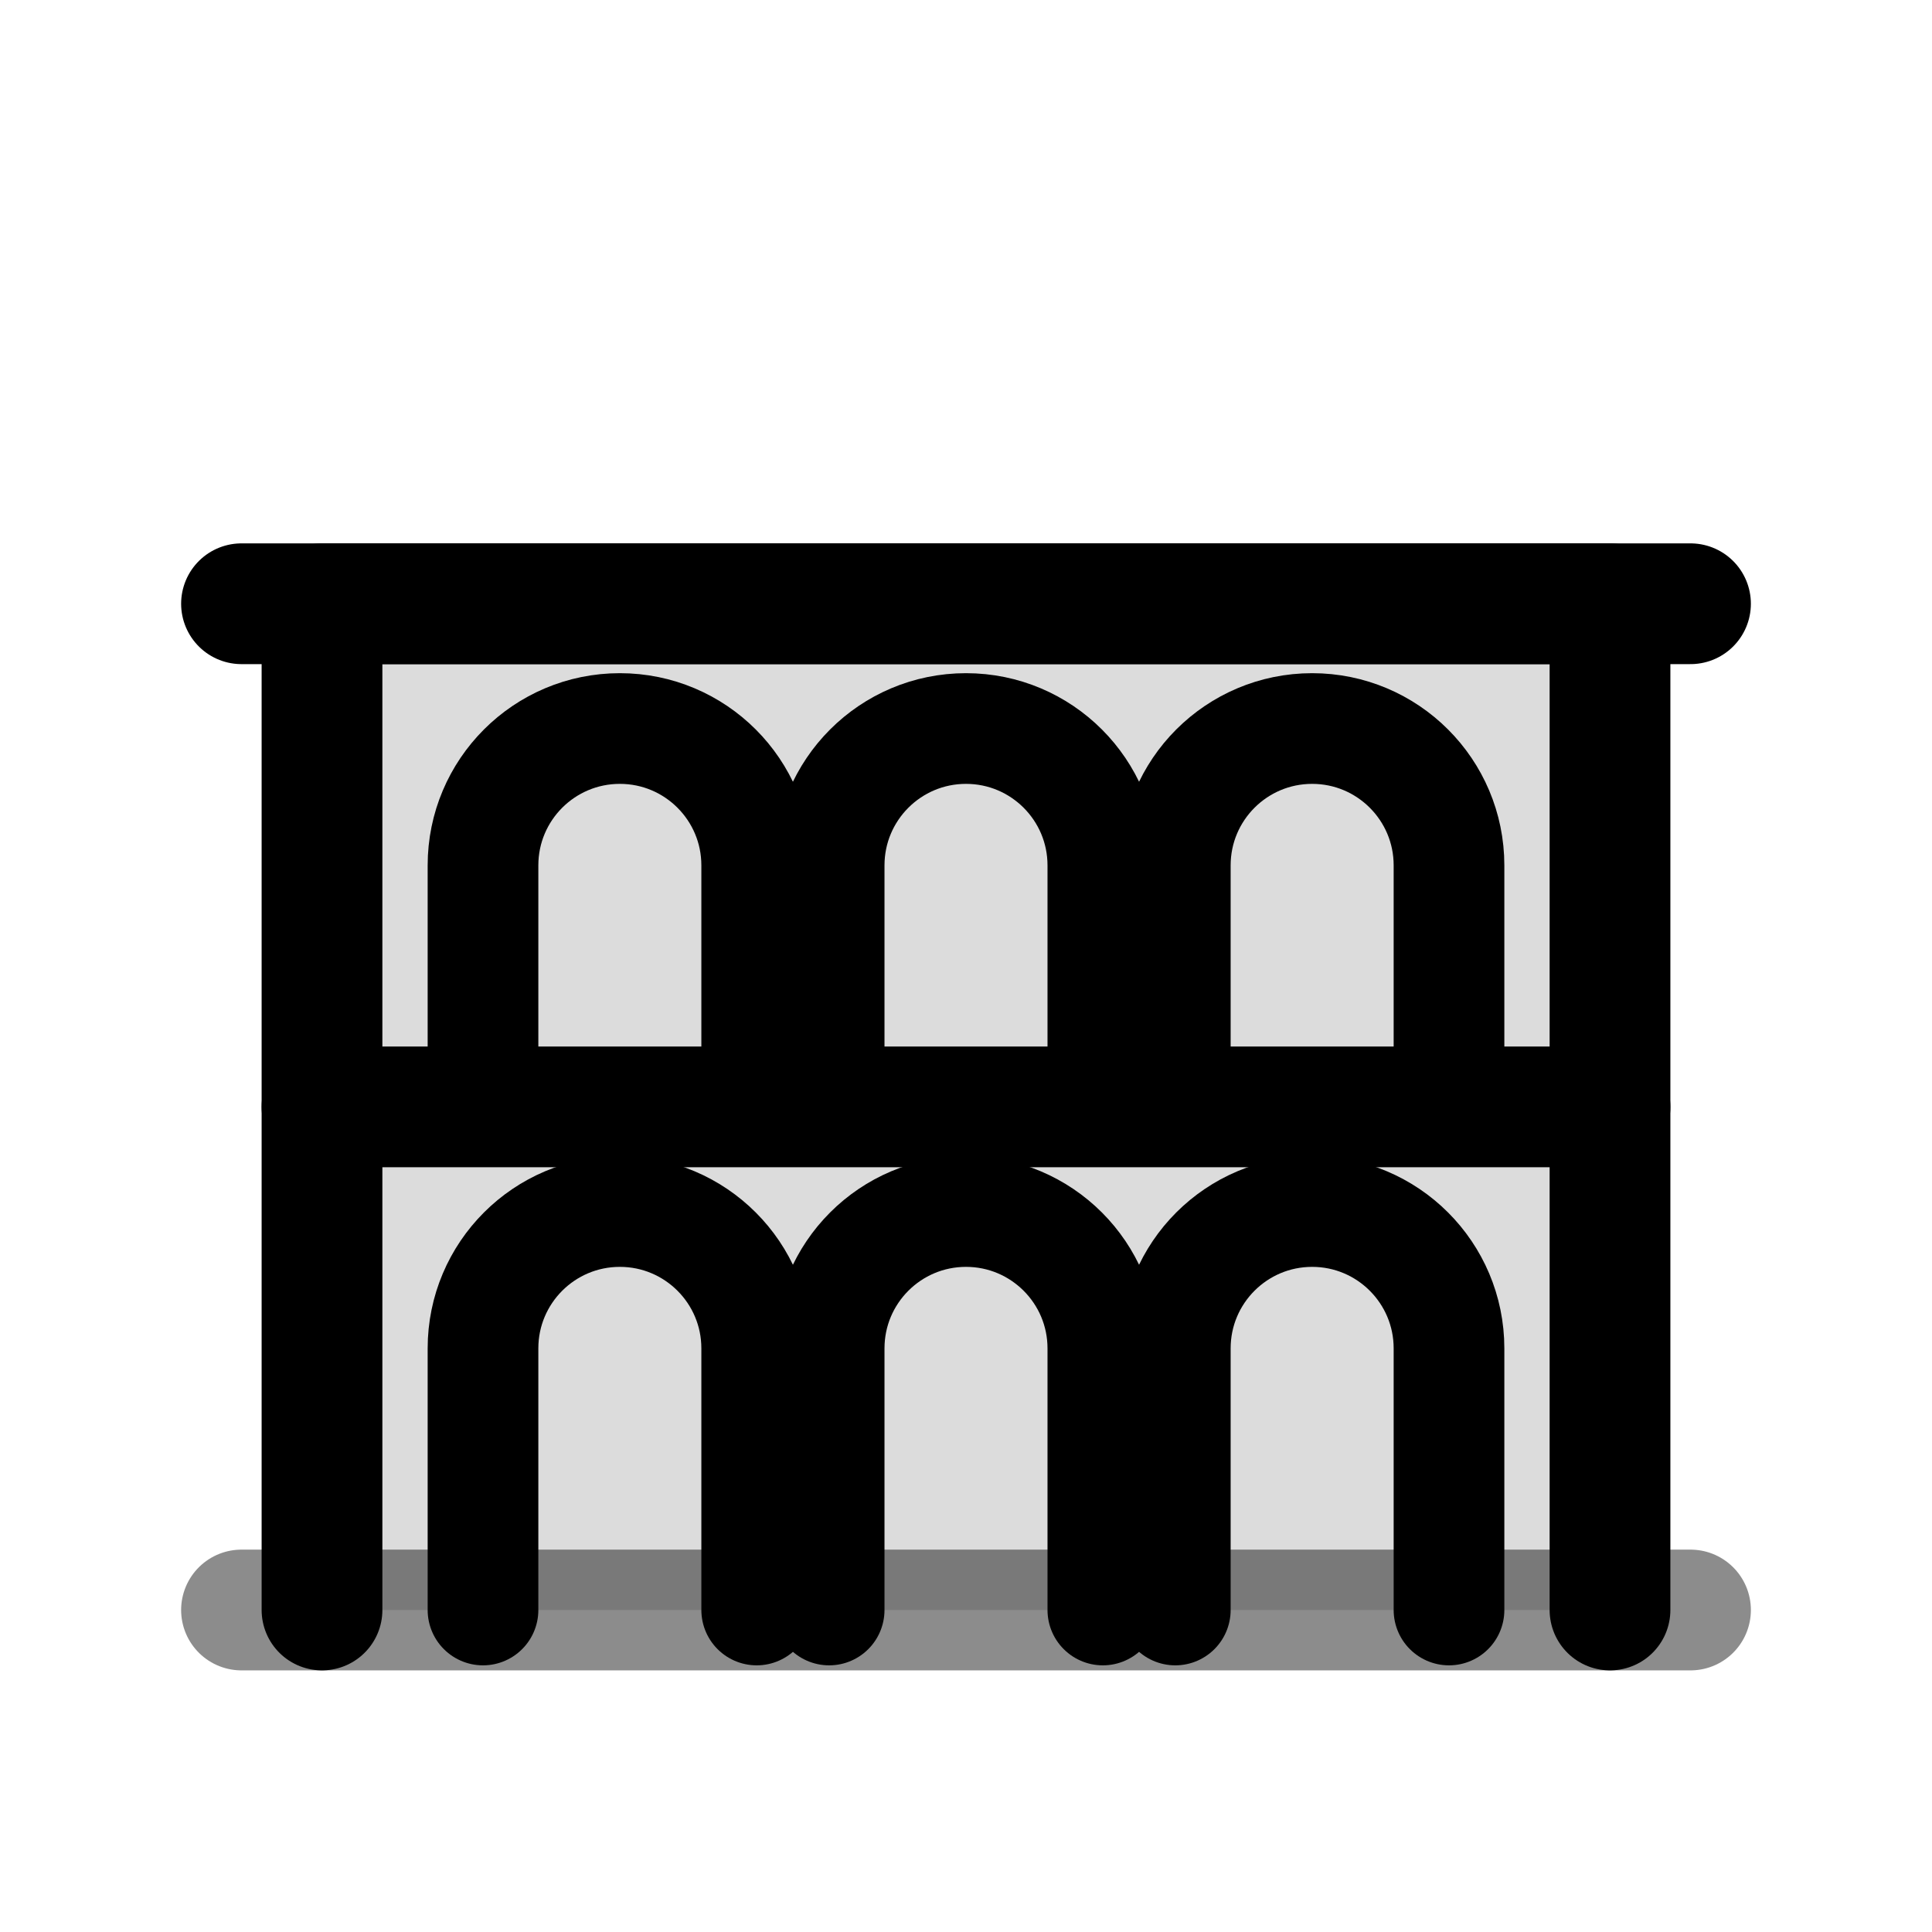
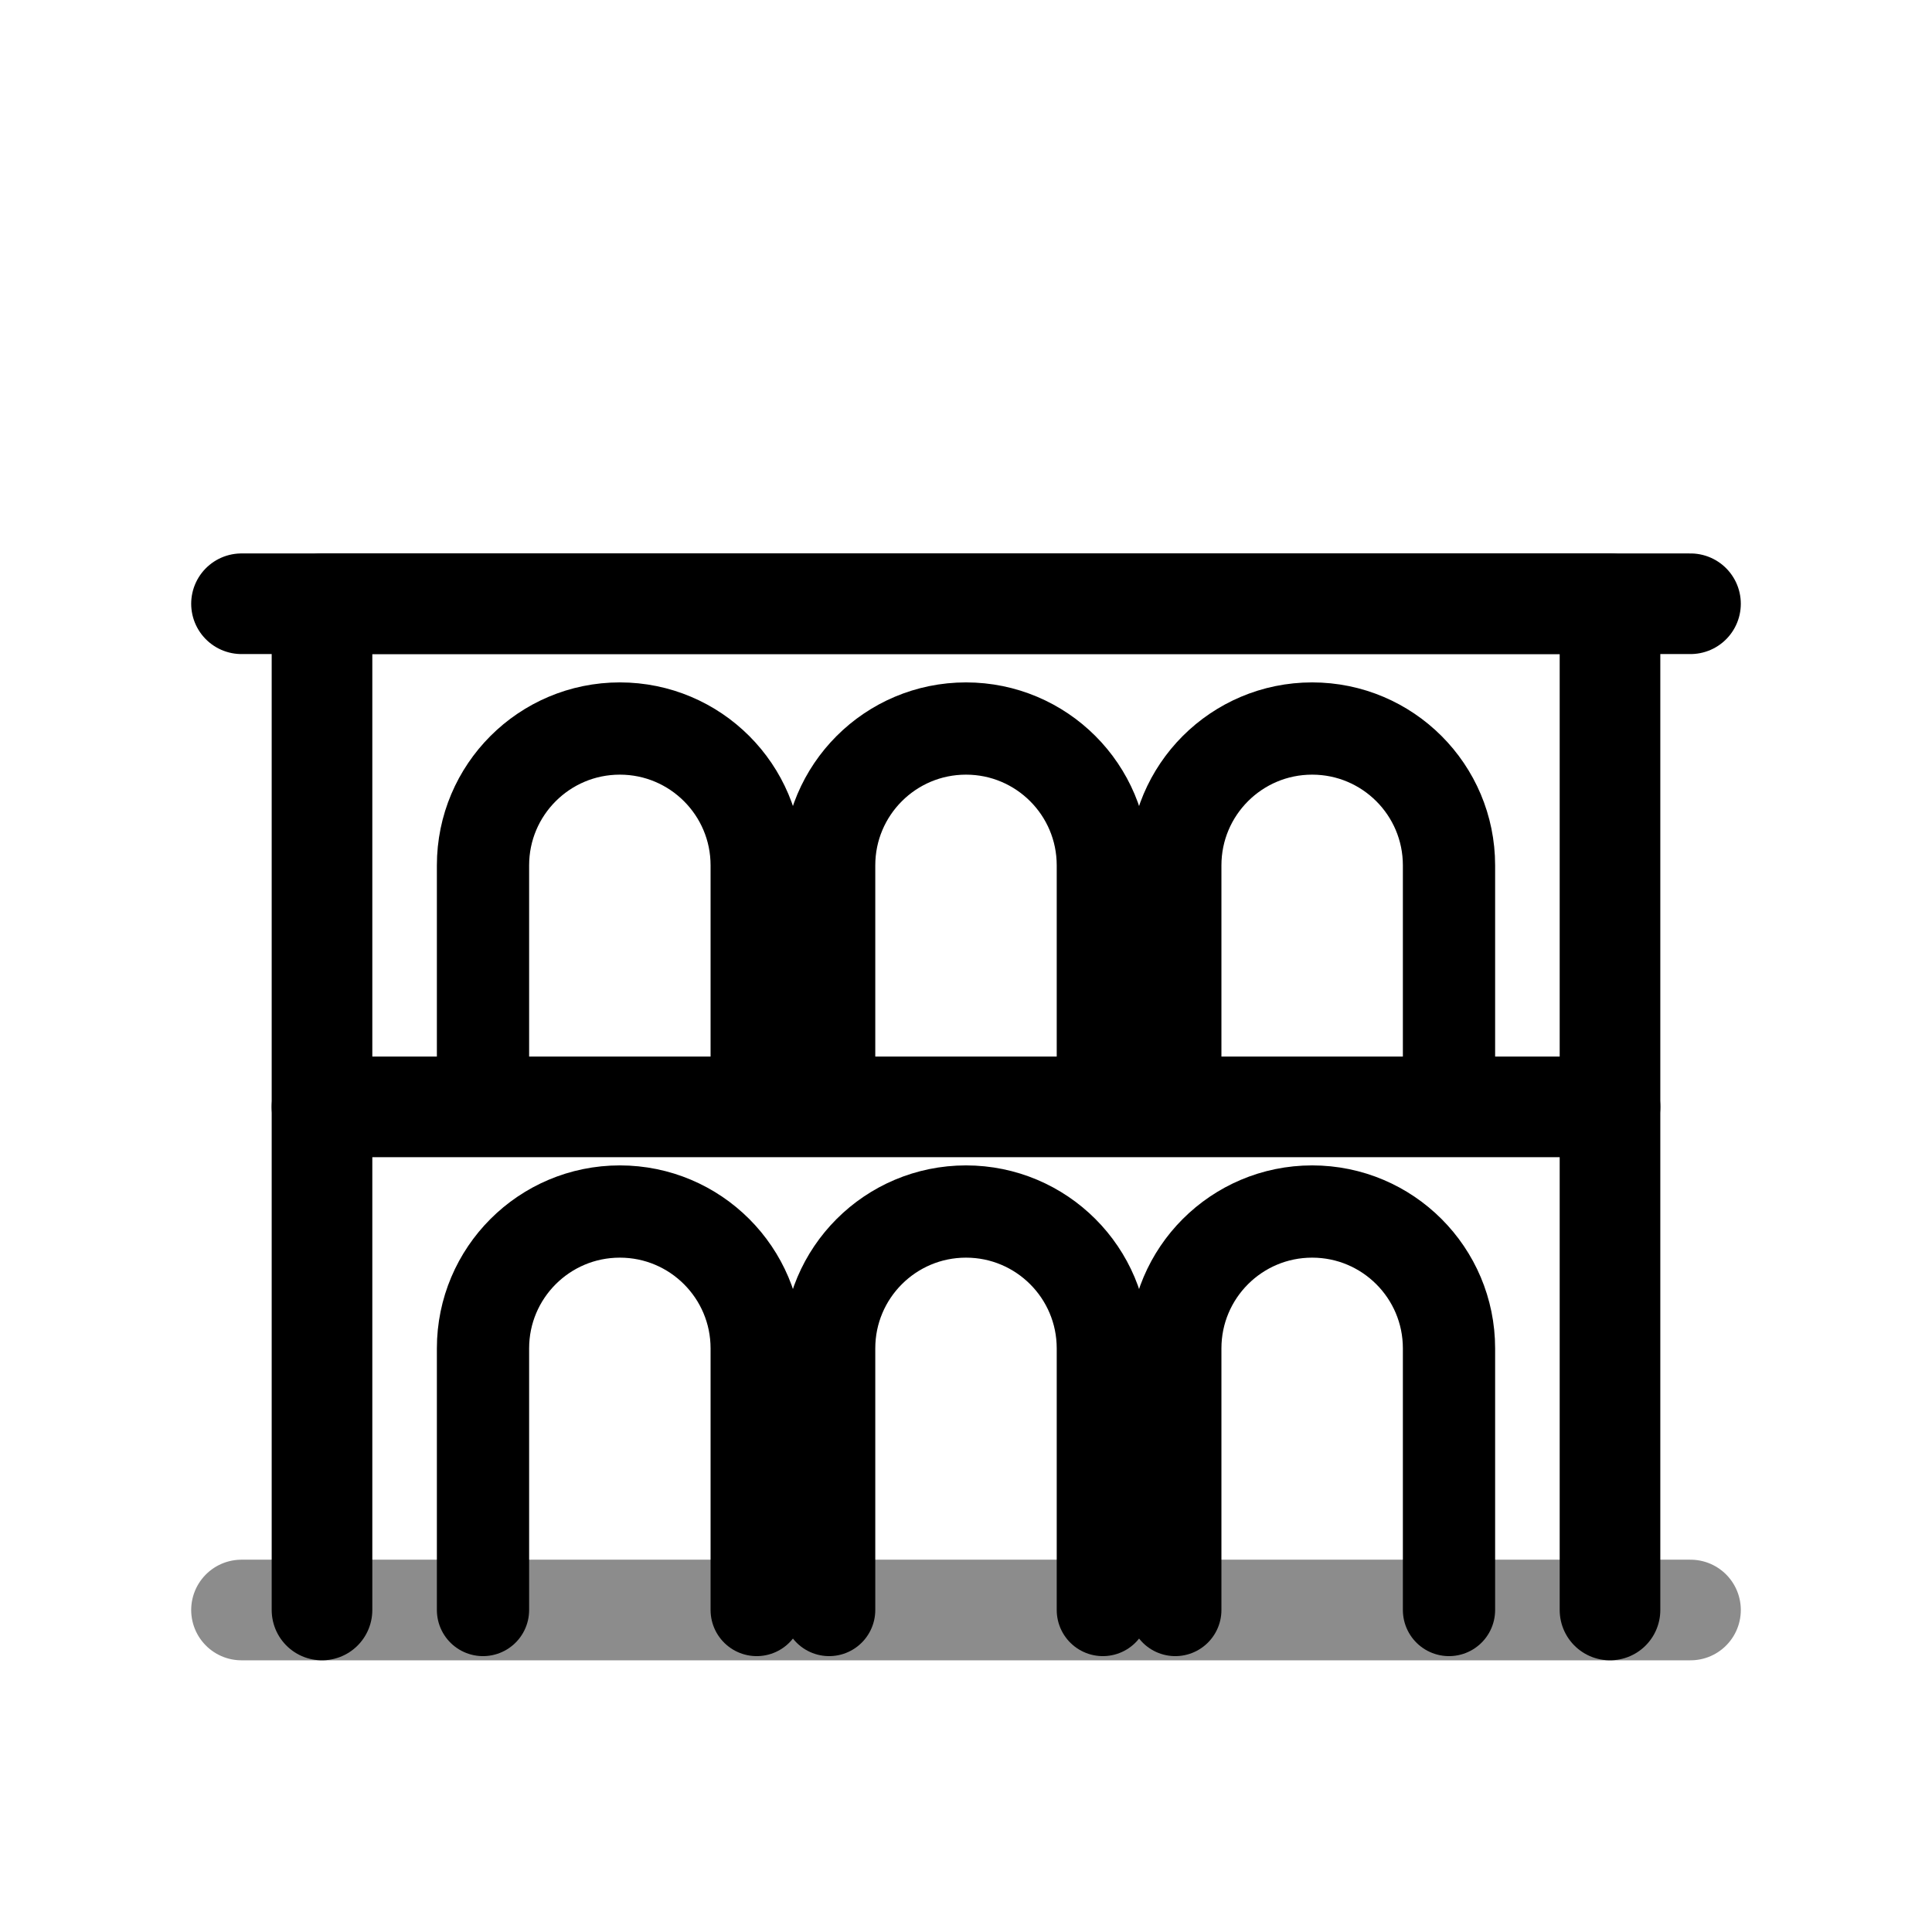
- <svg xmlns="http://www.w3.org/2000/svg" viewBox="0 0 48 48" fill="none" stroke="currentColor" stroke-linecap="round" stroke-linejoin="round" stroke-width="3">
-   <path fill="currentColor" fill-opacity="0.14" stroke="none" d="M8 40V15h32v25Z" />
+ <svg xmlns="http://www.w3.org/2000/svg" viewBox="0 0 48 48" fill="none" stroke="currentColor" stroke-linecap="round" stroke-linejoin="round" stroke-width="2.5">
  <path d="M8 40V15h32v25" />
  <path d="M6 15h36M8 27.5h32" />
-   <path d="M12 27.5v-6a3.4 3.4 0 0 1 6.8 0v6" style="stroke-width: 2.75" />
-   <path d="M20.6 27.5v-6a3.4 3.4 0 0 1 6.8 0v6" style="stroke-width: 2.75" />
-   <path d="M29.2 27.5v-6a3.4 3.4 0 0 1 6.8 0v6" style="stroke-width: 2.75" />
-   <path d="M12 40v-6.5a3.4 3.4 0 0 1 6.8 0V40" style="stroke-width: 2.75" />
-   <path d="M20.6 40v-6.5a3.4 3.4 0 0 1 6.8 0V40" style="stroke-width: 2.75" />
-   <path d="M29.2 40v-6.5a3.4 3.4 0 0 1 6.8 0V40" style="stroke-width: 2.75" />
+   <path d="M12 27.5v-6a3.4 3.4 0 0 1 6.8 0v6" style="stroke-width: 2.292" />
+   <path d="M20.6 27.5v-6a3.4 3.4 0 0 1 6.8 0v6" style="stroke-width: 2.292" />
+   <path d="M29.2 27.5v-6a3.4 3.4 0 0 1 6.8 0v6" style="stroke-width: 2.292" />
+   <path d="M12 40v-6.5a3.4 3.4 0 0 1 6.8 0V40" style="stroke-width: 2.292" />
+   <path d="M20.6 40v-6.5a3.4 3.4 0 0 1 6.8 0V40" style="stroke-width: 2.292" />
+   <path d="M29.2 40v-6.5a3.4 3.4 0 0 1 6.8 0V40" style="stroke-width: 2.292" />
  <path d="M6 40h36" opacity="0.45" />
</svg>
